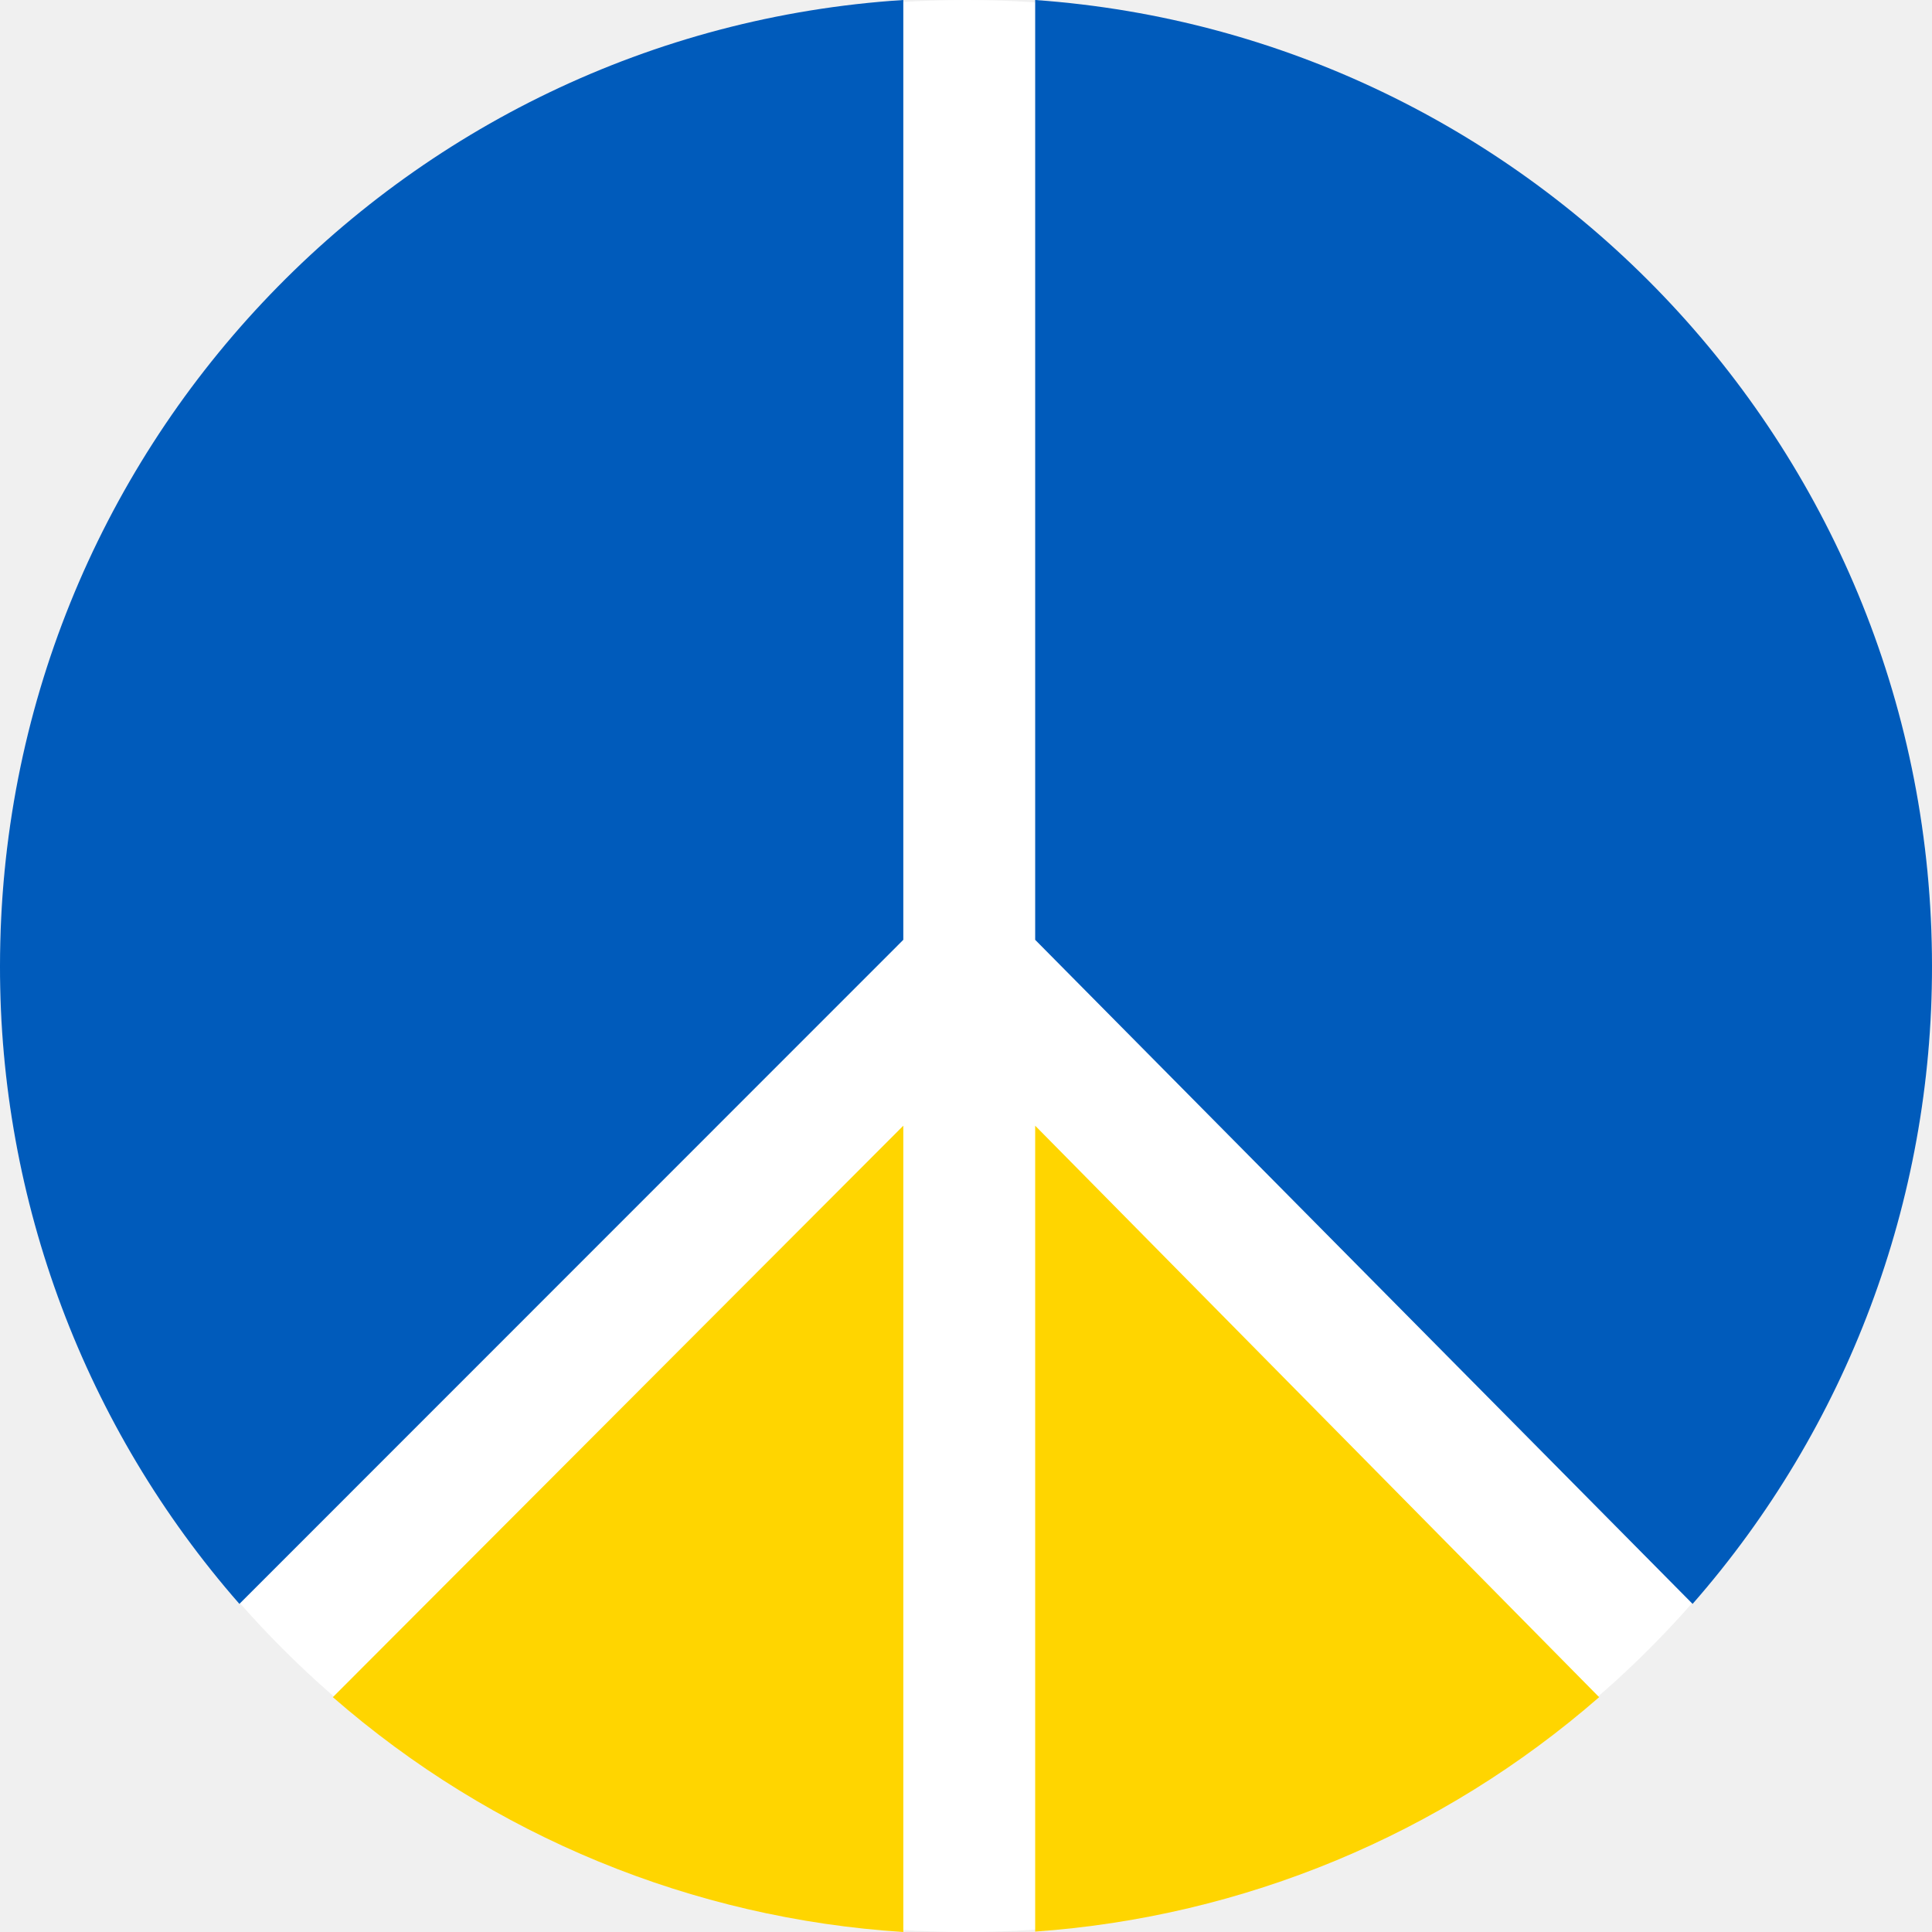
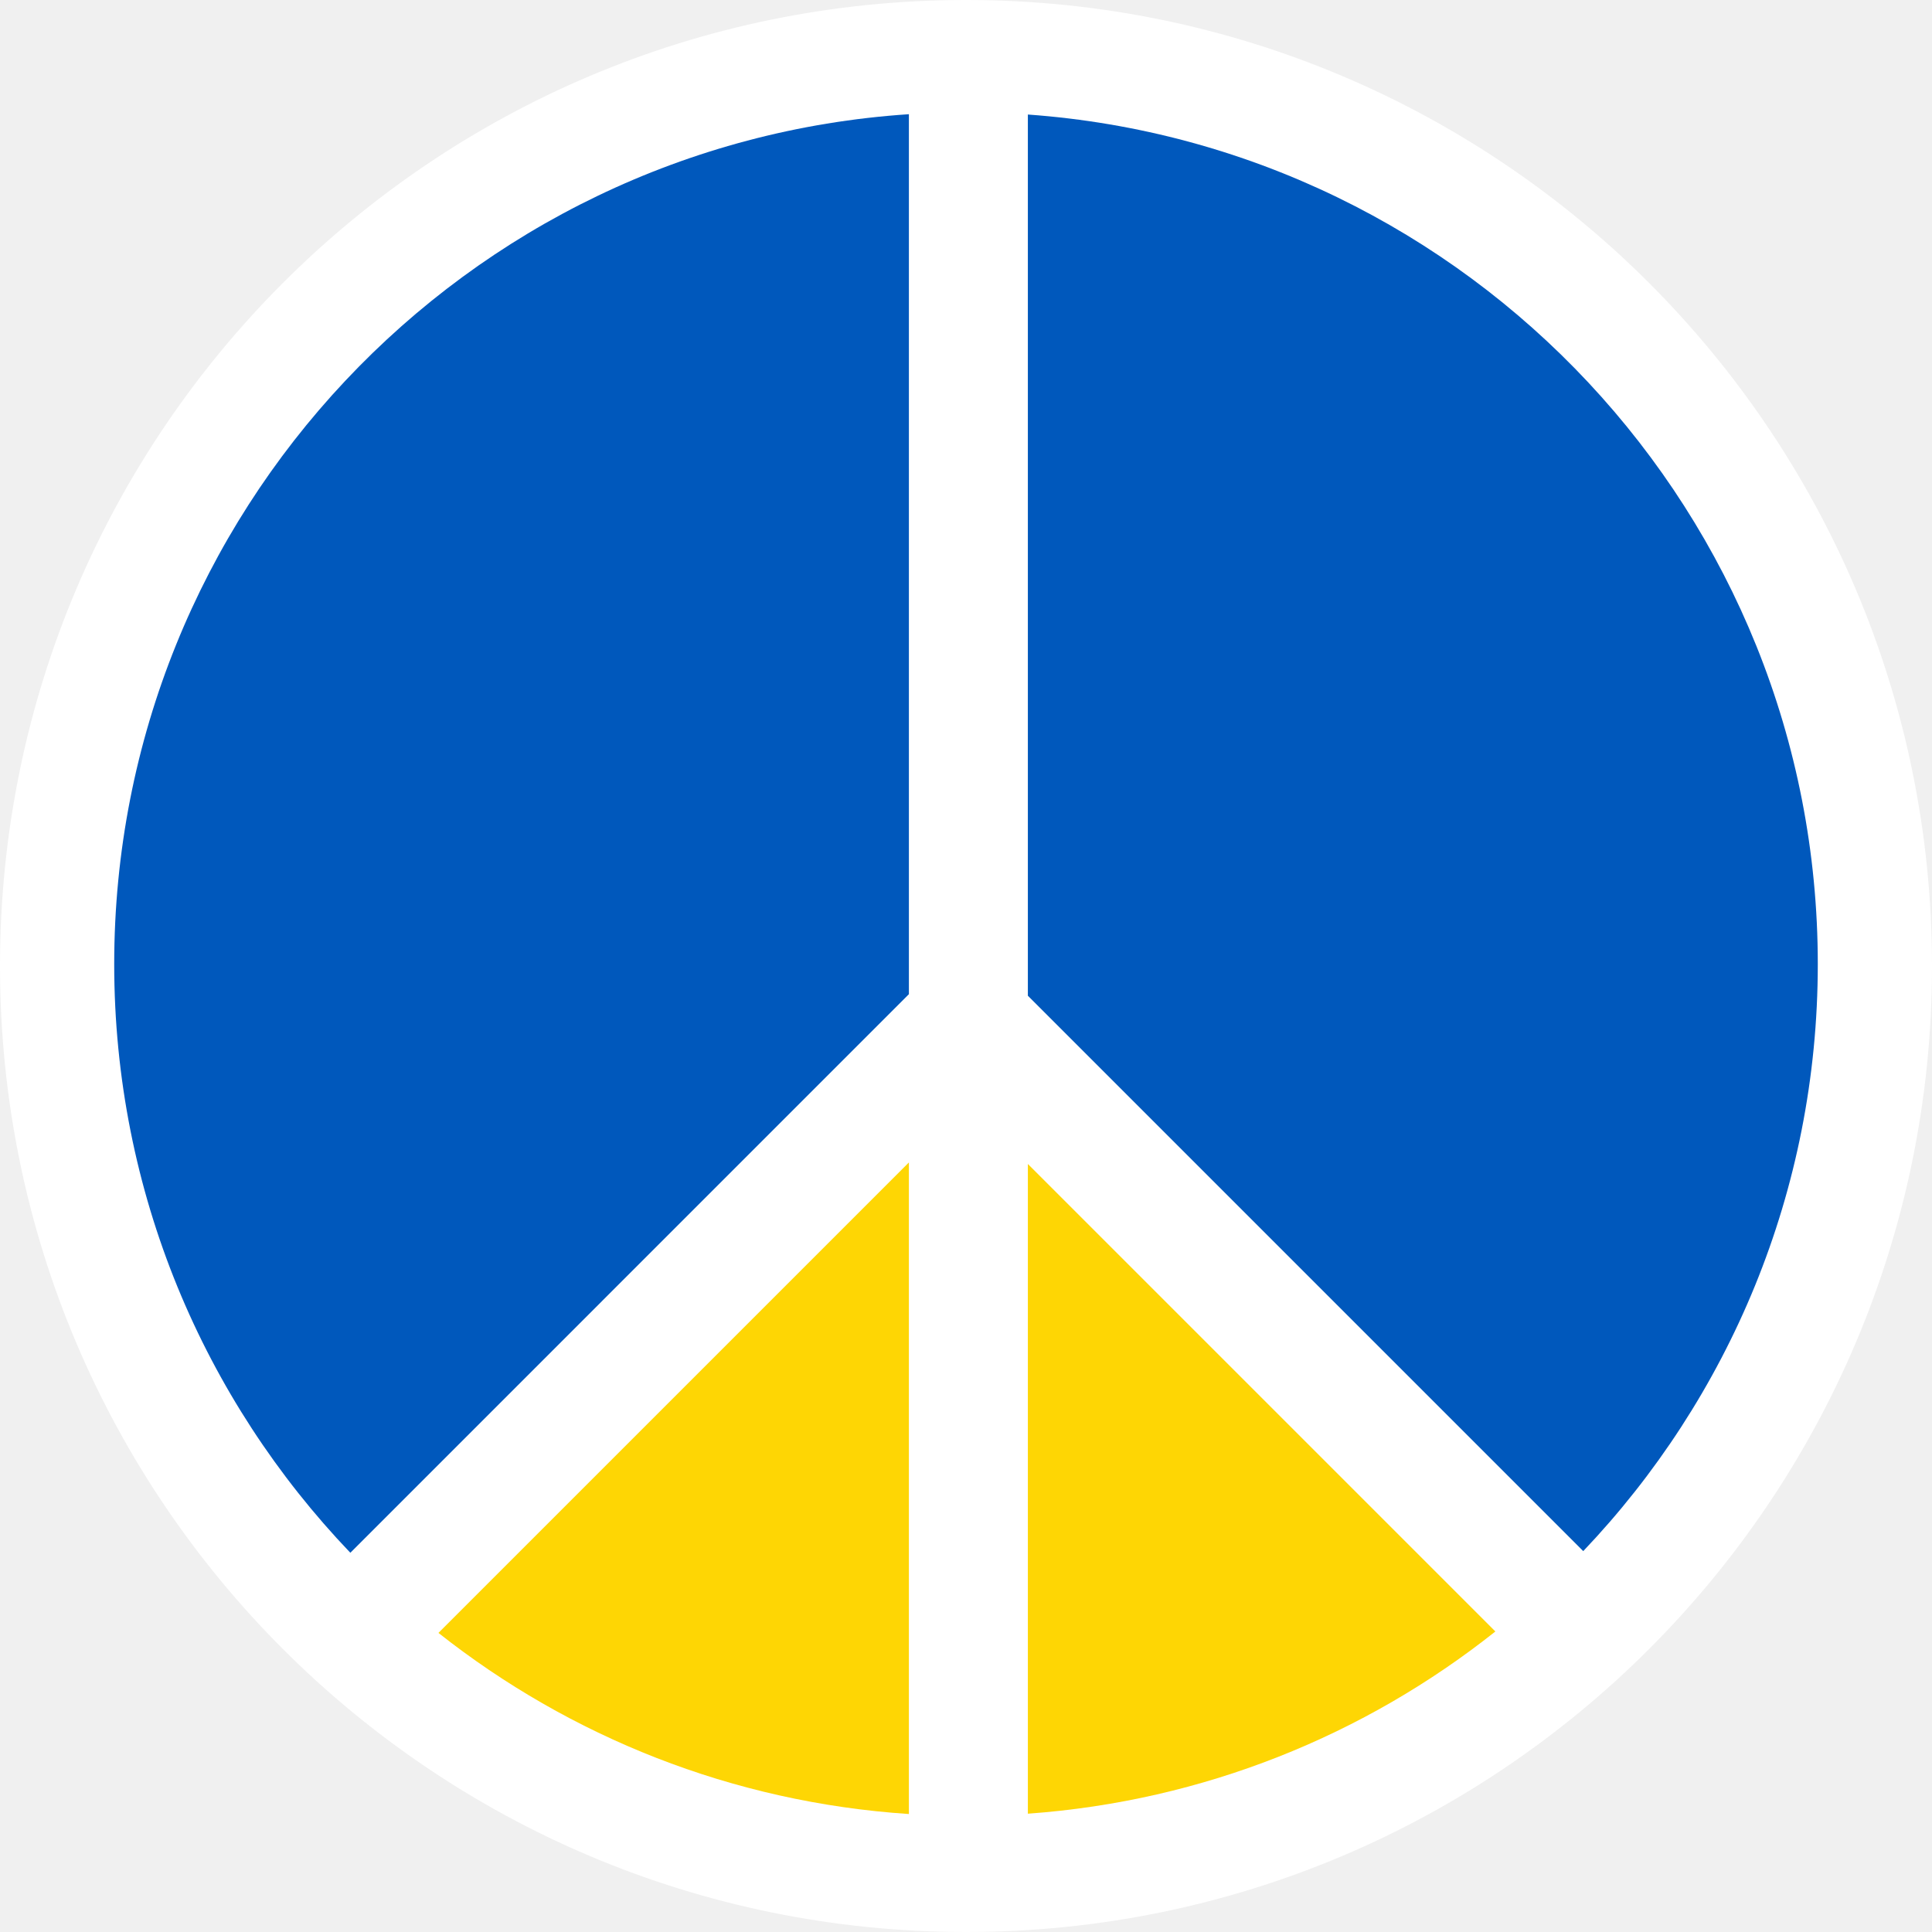
- <svg xmlns="http://www.w3.org/2000/svg" width="62" height="62" viewBox="0 0 62 62" fill="none">
-   <g clip-path="url(#clip0_375_3767)">
-     <circle cx="31" cy="31" r="31" fill="white" />
-     <path d="M54.317 51.471C59.281 45.808 62.012 38.531 62 31C62 14.59 49.304 1.14 33.22 0V30.16L54.317 51.471Z" fill="#005BBB" />
-     <path d="M10.682 54.464C15.79 58.919 22.223 61.568 28.988 62V36.125L10.682 54.464Z" fill="#FFD500" />
-     <path d="M28.988 0C12.805 1.04 3.80359e-05 14.52 3.80359e-05 31C-0.012 38.531 2.72 45.808 7.683 51.471L28.988 30.16V0Z" fill="#005BBB" />
-     <path d="M33.22 61.987C39.91 61.514 46.264 58.873 51.318 54.464L33.22 36.125V61.987Z" fill="#FFD500" />
-   </g>
-   <defs>
-     <clipPath id="clip0_375_3767">
-       <rect width="62" height="62" fill="white" />
-     </clipPath>
-   </defs>
+ <svg xmlns="http://www.w3.org/2000/svg" width="406" height="406" viewBox="0 0 406 406" fill="none">
+   <circle cx="203" cy="203" r="203" fill="white" />
+   <path d="M191 381.208V244.282L92.135 343.147C119.686 364.91 153.789 378.745 191 381.208Z" fill="#FED604" />
+   <path d="M216 381.139C252.993 378.484 286.874 364.588 314.244 342.848L216 244.604V381.139Z" fill="#FED604" />
+   <path d="M332.71 325.959C363.254 293.852 382 250.417 382 202.604C382 108.117 308.79 30.729 216 24.069L216 209.249L332.71 325.959Z" fill="#0058BC" />
+   <path d="M191 24L191 208.926L73.621 326.306C42.882 294.165 24 250.59 24 202.604C24 107.778 97.736 30.173 191 24Z" fill="#0058BC" />
</svg>
